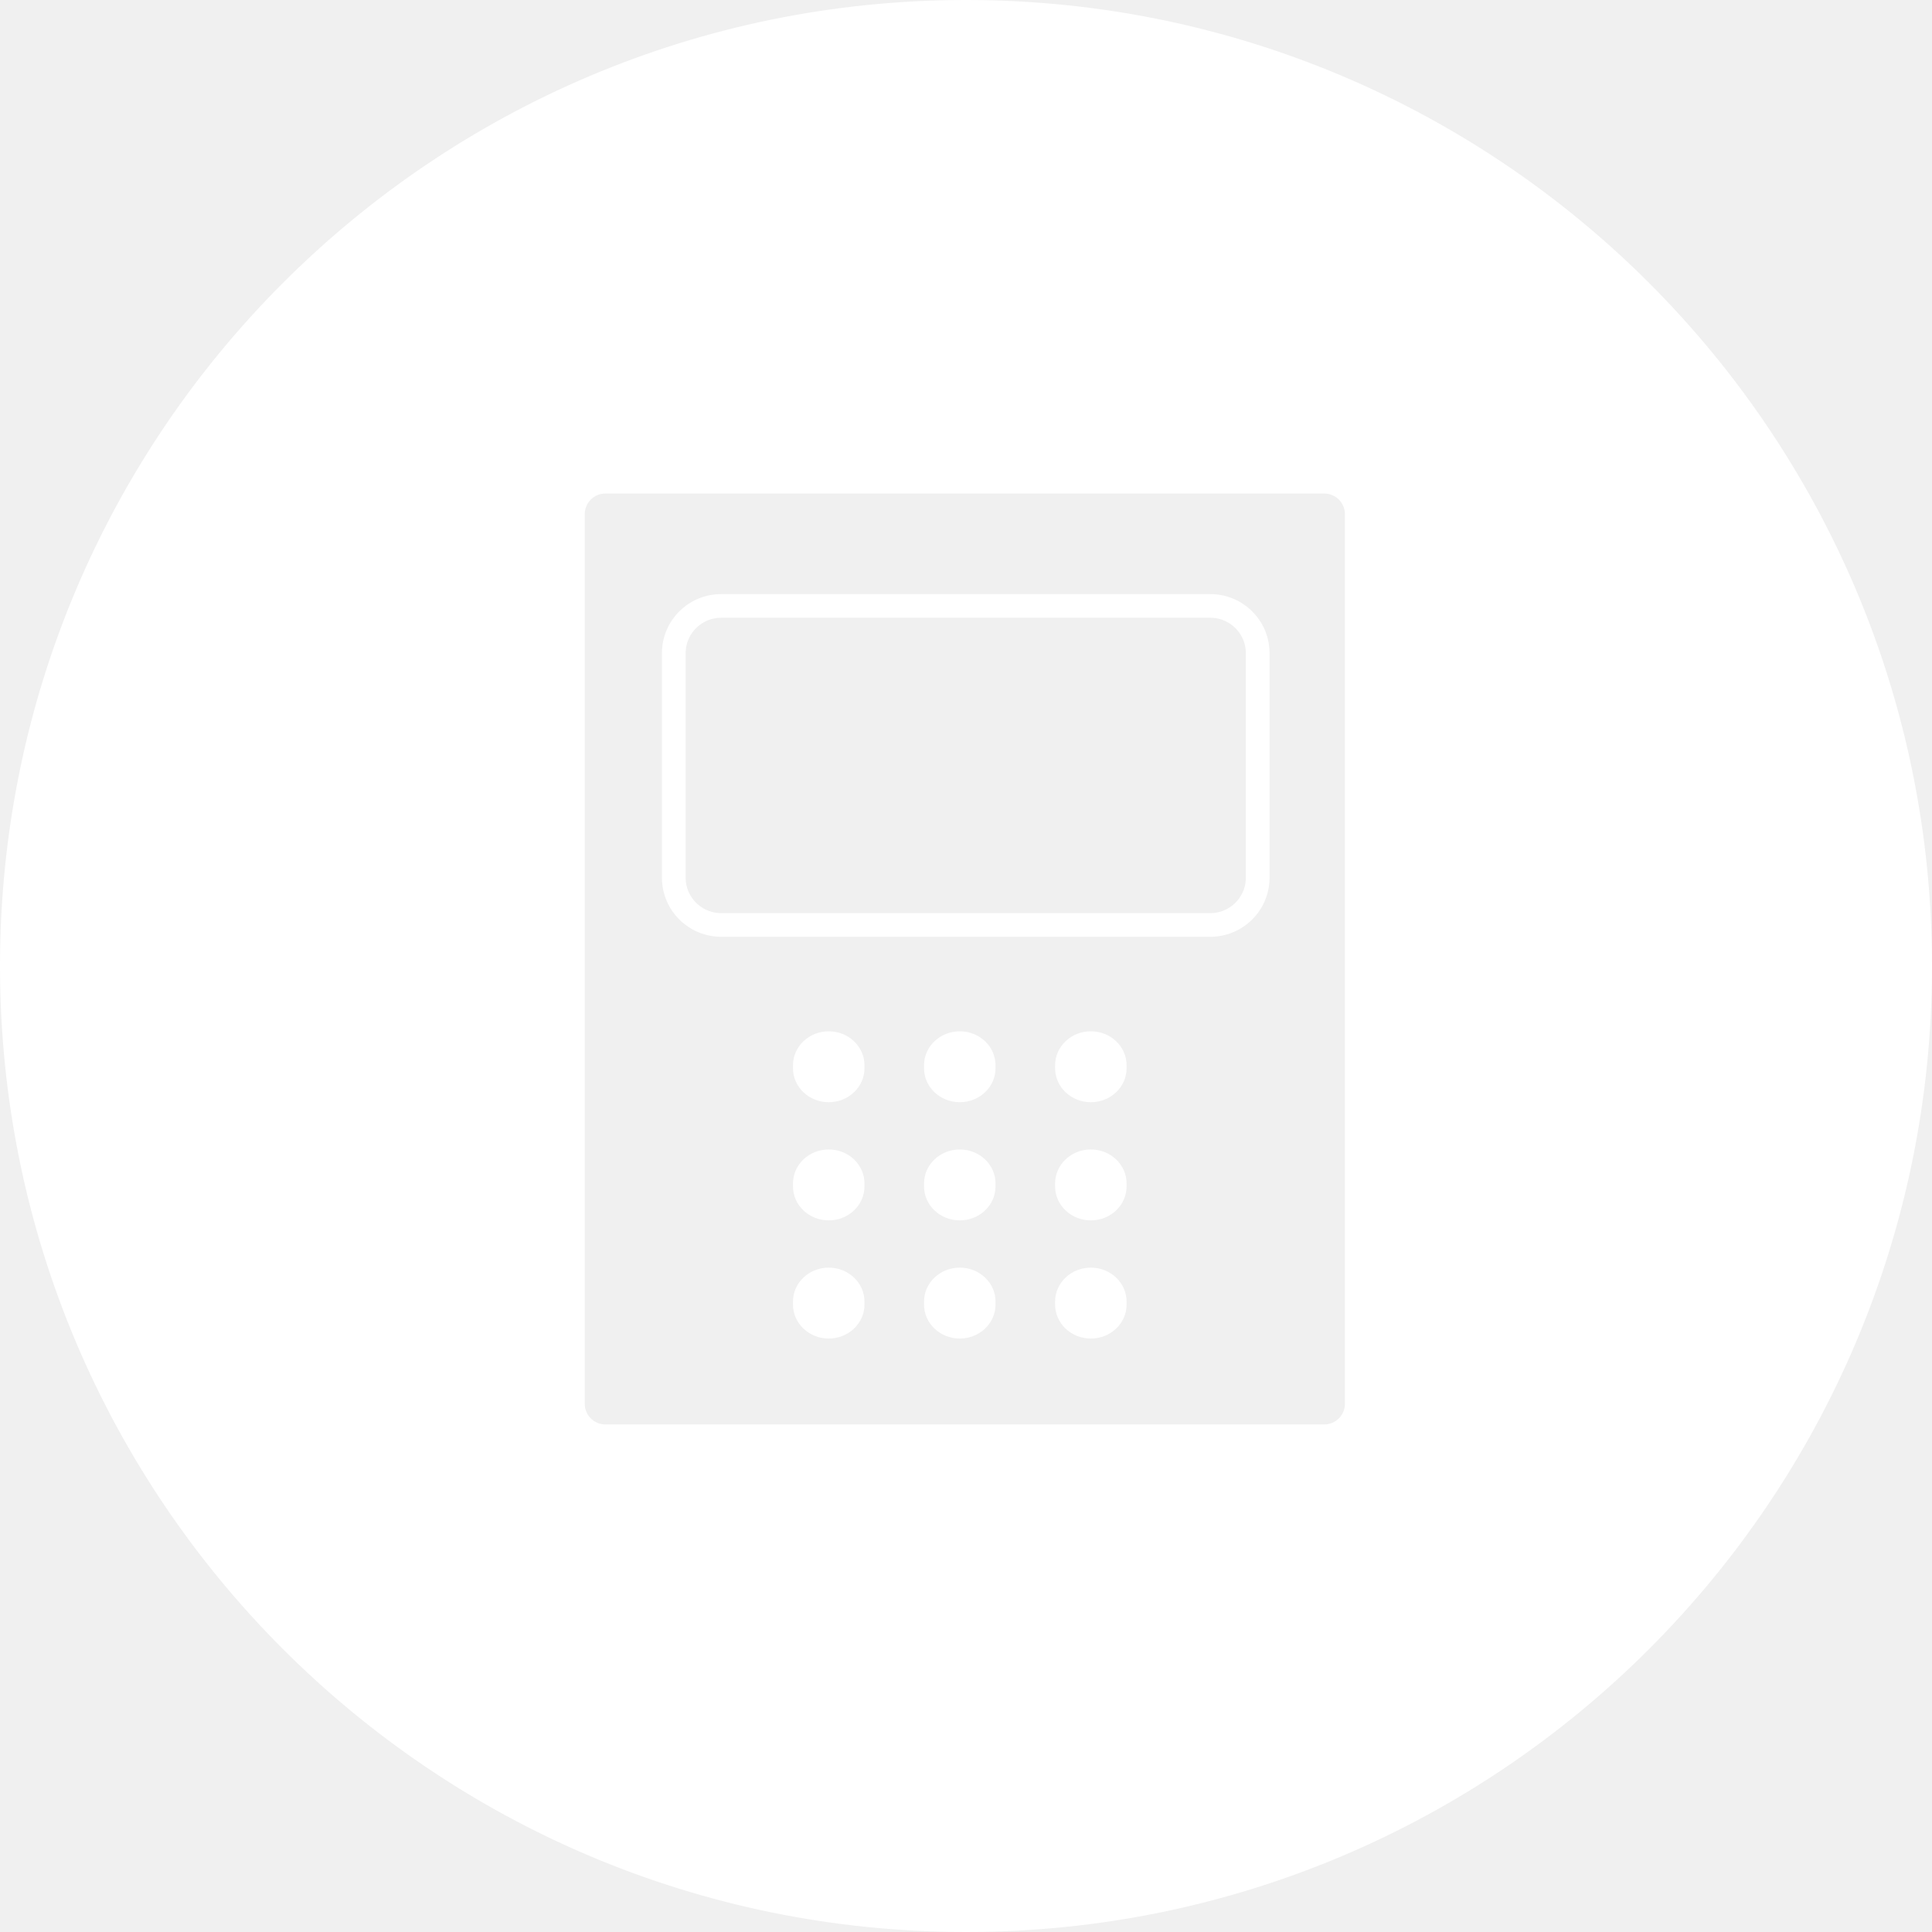
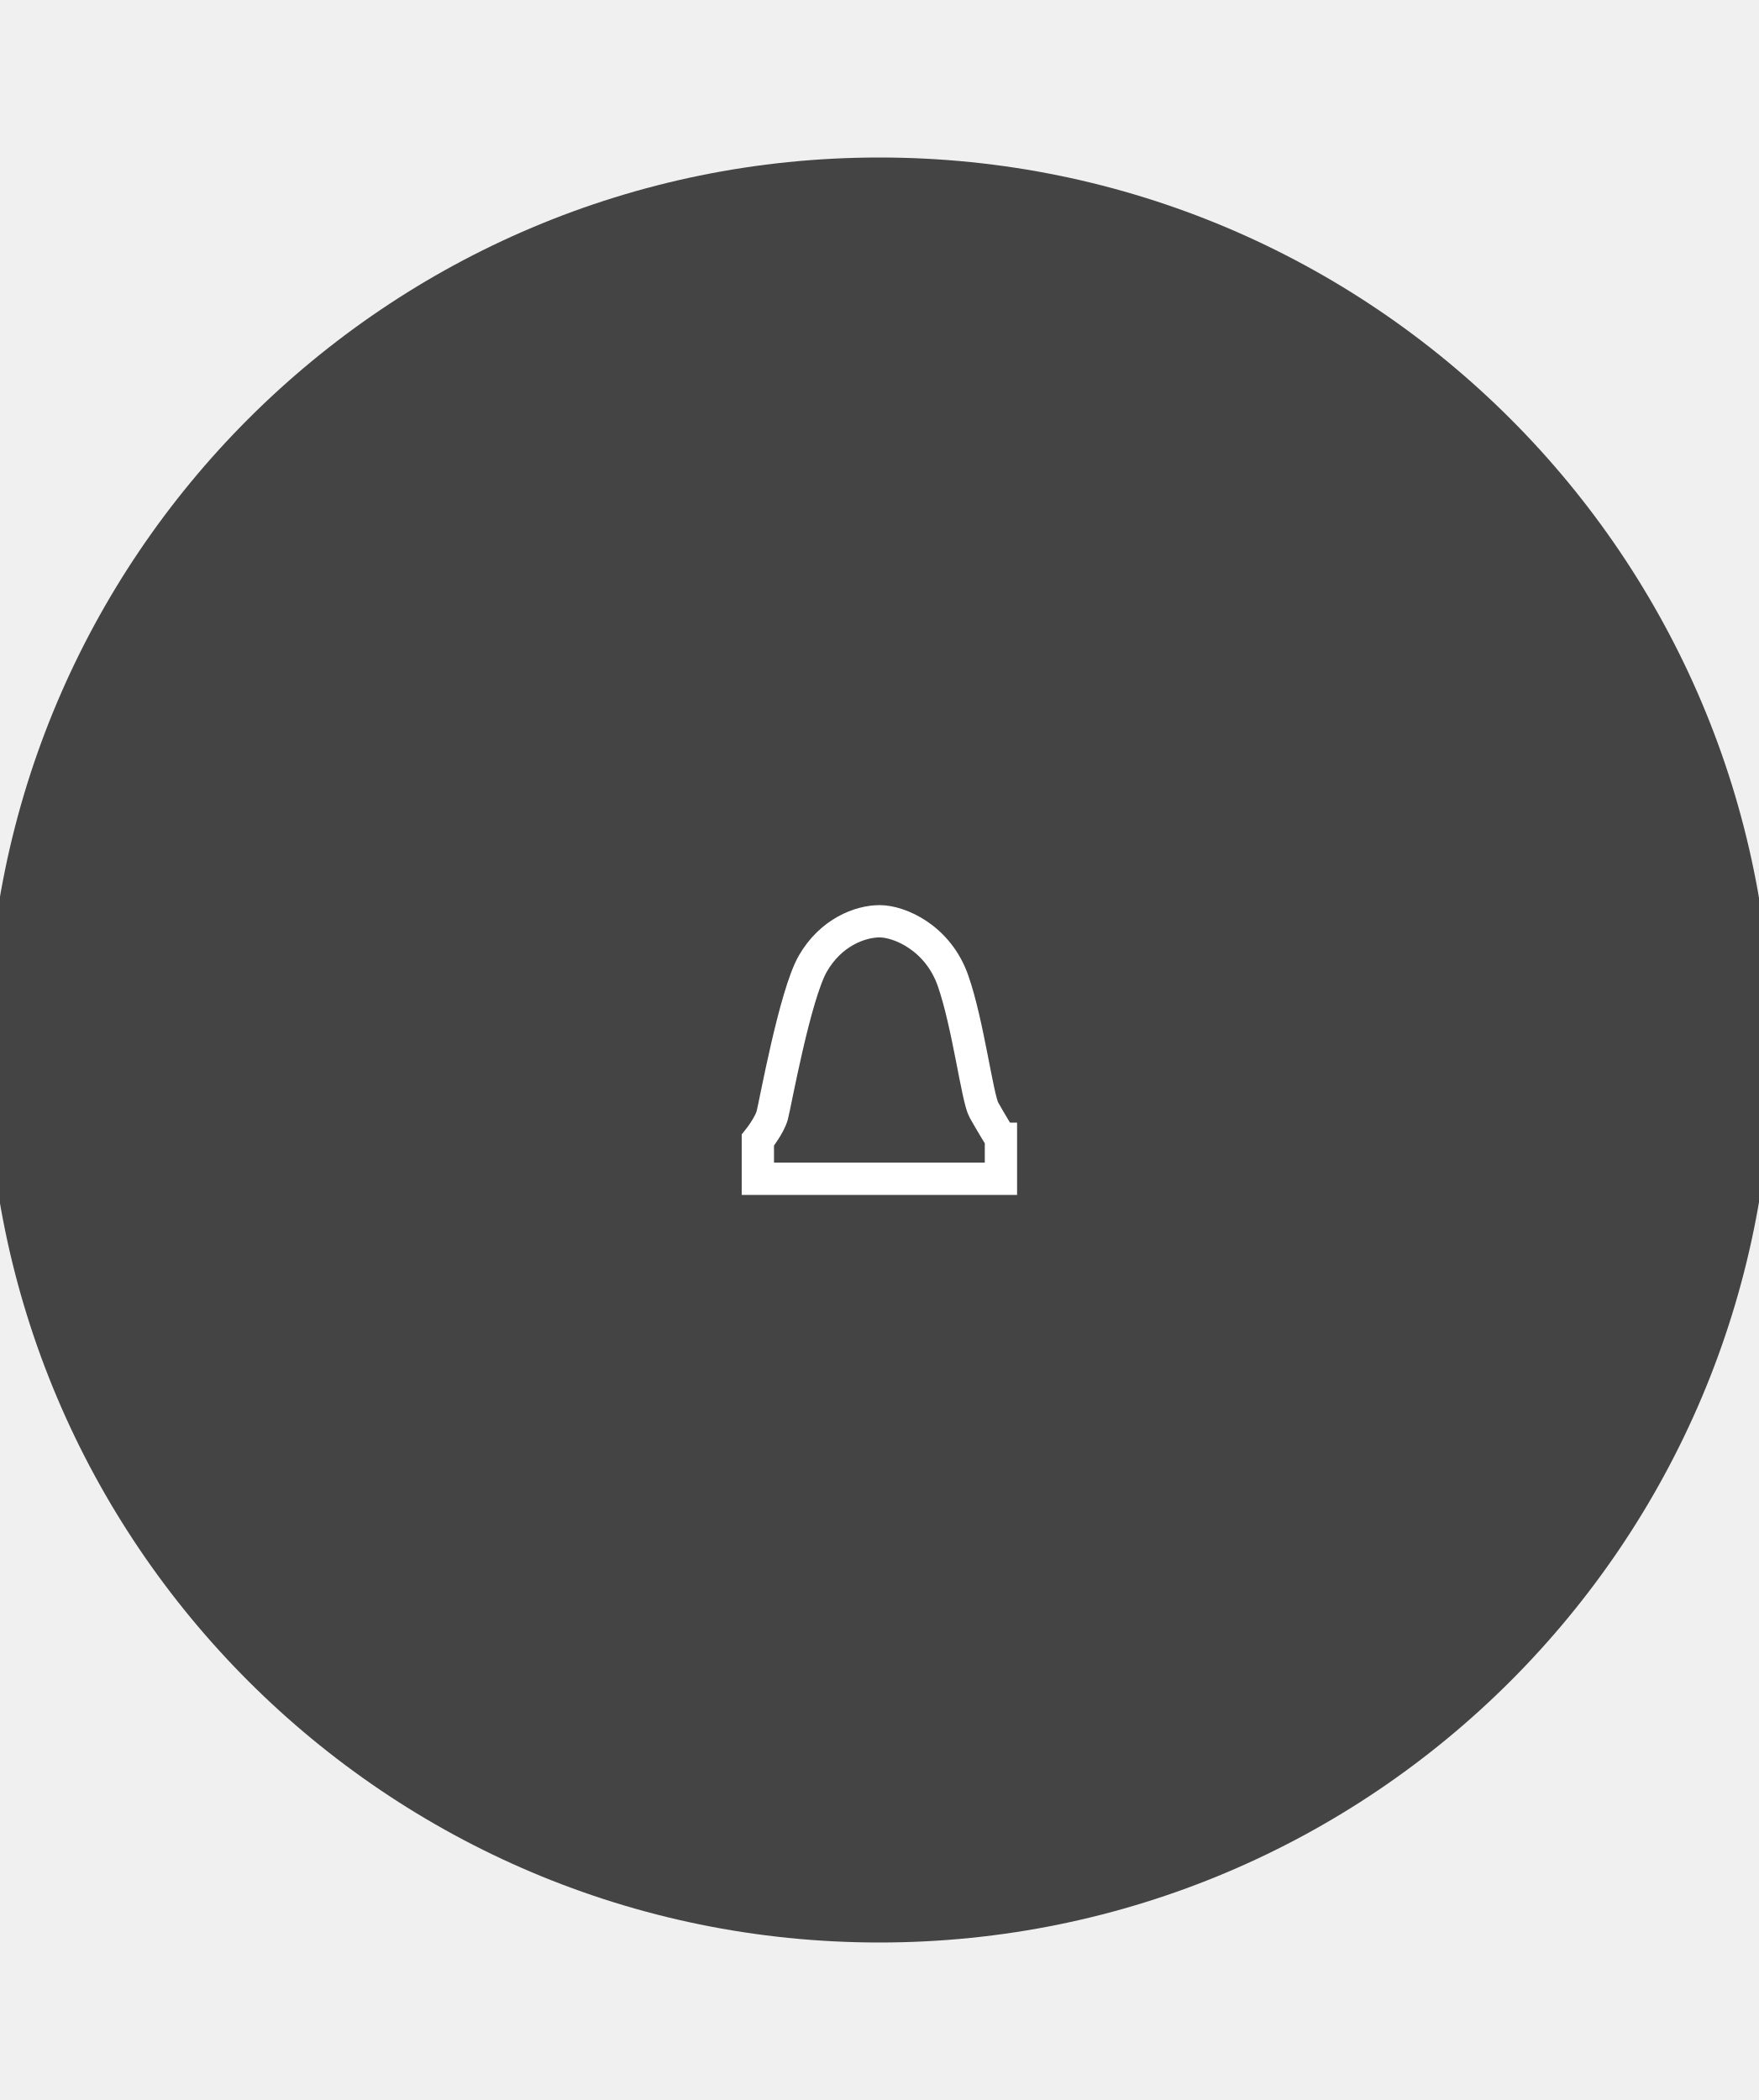
- <svg xmlns="http://www.w3.org/2000/svg" width="826" height="826" viewBox="0 0 826 826">
-   <g fill="#FFF" fill-rule="evenodd">
-     <path d="M413 0c228.094 0 413 184.906 413 413S641.094 826 413 826 0 641.094 0 413 184.906 0 413 0zm153.169 211H258.83c-4.877 0-8.831 3.954-8.831 8.831V600.17c0 4.877 3.954 8.831 8.831 8.831H566.17c4.877 0 8.831-3.954 8.831-8.831V219.83c0-4.877-3.954-8.831-8.831-8.831z" />
-     <g>
-       <g>
-         <path d="M127.344 50.52c-8.437 0-15.281 6.5-15.281 14.514v1.283c0 8.014 6.844 14.514 15.28 14.514 8.442 0 15.282-6.5 15.282-14.514v-1.283c0-8.014-6.84-14.515-15.281-14.515M71.313 50.52c-8.438 0-15.282 6.5-15.282 14.514v1.283c0 8.014 6.844 14.514 15.282 14.514 8.44 0 15.28-6.5 15.28-14.514v-1.283c0-8.014-6.84-14.515-15.28-14.515M15.281 50.52C6.844 50.52 0 57.02 0 65.033v1.283c0 8.014 6.844 14.514 15.281 14.514 8.441 0 15.281-6.5 15.281-14.514v-1.283c0-8.014-6.84-14.515-15.28-14.515M127.344 101.039c-8.437 0-15.281 6.5-15.281 14.514v1.284c0 8.013 6.844 14.514 15.28 14.514 8.442 0 15.282-6.5 15.282-14.514v-1.284c0-8.017-6.84-14.514-15.281-14.514M71.313 101.039c-8.438 0-15.282 6.5-15.282 14.514v1.284c0 8.013 6.844 14.514 15.282 14.514 8.44 0 15.28-6.5 15.28-14.514v-1.284c0-8.017-6.84-14.514-15.28-14.514M15.281 101.039c-8.437 0-15.281 6.5-15.281 14.514v1.284c0 8.013 6.844 14.514 15.281 14.514 8.441 0 15.281-6.5 15.281-14.514v-1.284c0-8.017-6.84-14.514-15.28-14.514M127.344 0c-8.437 0-15.281 6.5-15.281 14.514v1.284c0 8.013 6.844 14.514 15.28 14.514 8.442 0 15.282-6.5 15.282-14.514v-1.284c0-8.017-6.84-14.514-15.281-14.514M71.313 0C62.874 0 56.03 6.5 56.03 14.514v1.284c0 8.013 6.844 14.514 15.282 14.514 8.44 0 15.28-6.5 15.28-14.514v-1.284C86.594 6.497 79.754 0 71.314 0M0 14.514v1.284c0 8.013 6.844 14.514 15.281 14.514 8.441 0 15.281-6.5 15.281-14.514v-1.284C30.563 6.497 23.723 0 15.283 0 6.843 0 0 6.5 0 14.514z" transform="translate(283 254) translate(56.031 186.922)" />
-       </g>
-       <path fill-rule="nonzero" d="M234.438 0c13.997 0 25.343 11.31 25.343 25.26v95.987c0 13.95-11.346 25.26-25.343 25.26H25.343C11.346 146.506 0 135.196 0 121.246V25.26C0 11.31 11.346 0 25.343 0h209.095zm0 10.104H25.343c-8.108 0-14.734 6.326-15.182 14.296l-.024.86v95.987c0 8.081 6.347 14.686 14.343 15.132l.863.024h209.095c8.109 0 14.735-6.326 15.182-14.296l.024-.86V25.26c0-8.082-6.346-14.686-14.343-15.132l-.863-.024z" transform="translate(283 254)" />
-     </g>
-   </g>
+ <svg xmlns="http://www.w3.org/2000/svg" width="67" height="80" viewBox="0 0 67 80" version="1.1" id="svg4">
+   <defs id="defs8">
+     <filter style="color-interpolation-filters:sRGB;" id="filter2104" x="-5.405" y="-4.244" width="11.809" height="9.471">
+       <feFlood flood-opacity="1" flood-color="rgb(255,255,255)" result="flood" id="feFlood2094" />
+       <feComposite in="flood" in2="SourceGraphic" operator="in" result="composite1" id="feComposite2096" />
+       <feGaussianBlur in="composite1" stdDeviation="3.4" result="blur" id="feGaussianBlur2098" />
+       <feOffset dx="4.57967e-15" dy="4.57967e-15" result="offset" id="feOffset2100" />
+       <feComposite in="SourceGraphic" in2="offset" operator="over" result="fbSourceGraphic" id="feComposite2102" />
+       <feColorMatrix result="fbSourceGraphicAlpha" in="fbSourceGraphic" values="0 0 0 -1 0 0 0 0 -1 0 0 0 0 -1 0 0 0 0 1 0" id="feColorMatrix2124" />
+       <feFlood id="feFlood2126" flood-opacity="1" flood-color="rgb(255,255,255)" result="flood" in="fbSourceGraphic" />
+       <feComposite in2="fbSourceGraphic" id="feComposite2128" in="flood" operator="in" result="composite1" />
+       <feGaussianBlur id="feGaussianBlur2130" in="composite1" stdDeviation="3.4" result="blur" />
+       <feOffset id="feOffset2132" dx="4.57967e-15" dy="4.57967e-15" result="offset" />
+       <feComposite in2="offset" id="feComposite2134" in="fbSourceGraphic" operator="over" result="fbSourceGraphic" />
+       <feColorMatrix result="fbSourceGraphicAlpha" in="fbSourceGraphic" values="0 0 0 -1 0 0 0 0 -1 0 0 0 0 -1 0 0 0 0 1 0" id="feColorMatrix2304" />
+       <feFlood id="feFlood2306" flood-opacity="1" flood-color="rgb(255,255,255)" result="flood" in="fbSourceGraphic" />
+       <feComposite in2="fbSourceGraphic" id="feComposite2308" in="flood" operator="in" result="composite1" />
+       <feGaussianBlur id="feGaussianBlur2310" in="composite1" stdDeviation="1.6" result="blur" />
+       <feOffset id="feOffset2312" dx="4.57967e-15" dy="4.57967e-15" result="offset" />
+       <feComposite in2="offset" id="feComposite2314" in="fbSourceGraphic" operator="over" result="fbSourceGraphic" />
+       <feColorMatrix result="fbSourceGraphicAlpha" in="fbSourceGraphic" values="0 0 0 -1 0 0 0 0 -1 0 0 0 0 -1 0 0 0 0 1 0" id="feColorMatrix2334" />
+       <feFlood id="feFlood2336" flood-opacity="1" flood-color="rgb(255,255,255)" result="flood" in="fbSourceGraphic" />
+       <feComposite in2="fbSourceGraphic" id="feComposite2338" in="flood" operator="in" result="composite1" />
+       <feGaussianBlur id="feGaussianBlur2340" in="composite1" stdDeviation="1.6" result="blur" />
+       <feOffset id="feOffset2342" dx="4.57967e-15" dy="4.57967e-15" result="offset" />
+       <feComposite in2="offset" id="feComposite2344" in="fbSourceGraphic" operator="over" result="composite2" />
+     </filter>
+     <filter style="color-interpolation-filters:sRGB" id="filter2104-1" x="-5.405" y="-5.102" width="11.809" height="11.204">
+       <feFlood flood-opacity="1" flood-color="rgb(255,255,255)" result="flood" id="feFlood2094-4" />
+       <feComposite in="flood" in2="SourceGraphic" operator="in" result="composite1" id="feComposite2096-3" />
+       <feGaussianBlur in="composite1" stdDeviation="3.4" result="blur" id="feGaussianBlur2098-3" />
+       <feOffset dx="4.57967e-15" dy="4.57967e-15" result="offset" id="feOffset2100-1" />
+       <feComposite in="SourceGraphic" in2="offset" operator="over" result="fbSourceGraphic" id="feComposite2102-8" />
+       <feColorMatrix result="fbSourceGraphicAlpha" in="fbSourceGraphic" values="0 0 0 -1 0 0 0 0 -1 0 0 0 0 -1 0 0 0 0 1 0" id="feColorMatrix2124-4" />
+       <feFlood id="feFlood2126-0" flood-opacity="1" flood-color="rgb(255,255,255)" result="flood" in="fbSourceGraphic" />
+       <feComposite in2="fbSourceGraphic" id="feComposite2128-5" in="flood" operator="in" result="composite1" />
+       <feGaussianBlur id="feGaussianBlur2130-9" in="composite1" stdDeviation="3.4" result="blur" />
+       <feOffset id="feOffset2132-8" dx="4.57967e-15" dy="4.57967e-15" result="offset" />
+       <feComposite in2="offset" id="feComposite2134-5" in="fbSourceGraphic" operator="over" result="fbSourceGraphic" />
+       <feColorMatrix result="fbSourceGraphicAlpha" in="fbSourceGraphic" values="0 0 0 -1 0 0 0 0 -1 0 0 0 0 -1 0 0 0 0 1 0" id="feColorMatrix2304-3" />
+       <feFlood id="feFlood2306-0" flood-opacity="1" flood-color="rgb(255,255,255)" result="flood" in="fbSourceGraphic" />
+       <feComposite in2="fbSourceGraphic" id="feComposite2308-1" in="flood" operator="in" result="composite1" />
+       <feGaussianBlur id="feGaussianBlur2310-9" in="composite1" stdDeviation="1.6" result="blur" />
+       <feOffset id="feOffset2312-9" dx="4.57967e-15" dy="4.57967e-15" result="offset" />
+       <feComposite in2="offset" id="feComposite2314-9" in="fbSourceGraphic" operator="over" result="fbSourceGraphic" />
+       <feColorMatrix result="fbSourceGraphicAlpha" in="fbSourceGraphic" values="0 0 0 -1 0 0 0 0 -1 0 0 0 0 -1 0 0 0 0 1 0" id="feColorMatrix2334-5" />
+       <feFlood id="feFlood2336-5" flood-opacity="1" flood-color="rgb(255,255,255)" result="flood" in="fbSourceGraphic" />
+       <feComposite in2="fbSourceGraphic" id="feComposite2338-0" in="flood" operator="in" result="composite1" />
+       <feGaussianBlur id="feGaussianBlur2340-6" in="composite1" stdDeviation="1.6" result="blur" />
+       <feOffset id="feOffset2342-0" dx="4.57967e-15" dy="4.57967e-15" result="offset" />
+       <feComposite in2="offset" id="feComposite2344-2" in="fbSourceGraphic" operator="over" result="composite2" />
+     </filter>
+   </defs>
+   <circle style="display:inline;fill:#444444;fill-opacity:1;stroke-width:6.33;stop-color:#000000" id="path855" cx="33.5" cy="40" r="34" />
+   <path style="display:inline;fill:none;fill-opacity:1;stroke:#ffffff;stroke-width:1.23;stroke-linecap:butt;stroke-linejoin:miter;stroke-miterlimit:4;stroke-dasharray:none;stroke-opacity:1" d="m 38.13,43.382 v 1.523 h -9.26 v -1.473 c 0,0 0.441,-0.545 0.55,-0.952 0.109,-0.407 0.862,-4.587 1.547,-5.775 0.686,-1.188 1.797,-1.609 2.545,-1.609 0.749,0 2.221,0.624 2.795,2.271 0.574,1.647 0.923,4.468 1.173,4.917 0.25,0.449 0.649,1.098 0.649,1.098 z" id="path1042-0" />
</svg>
